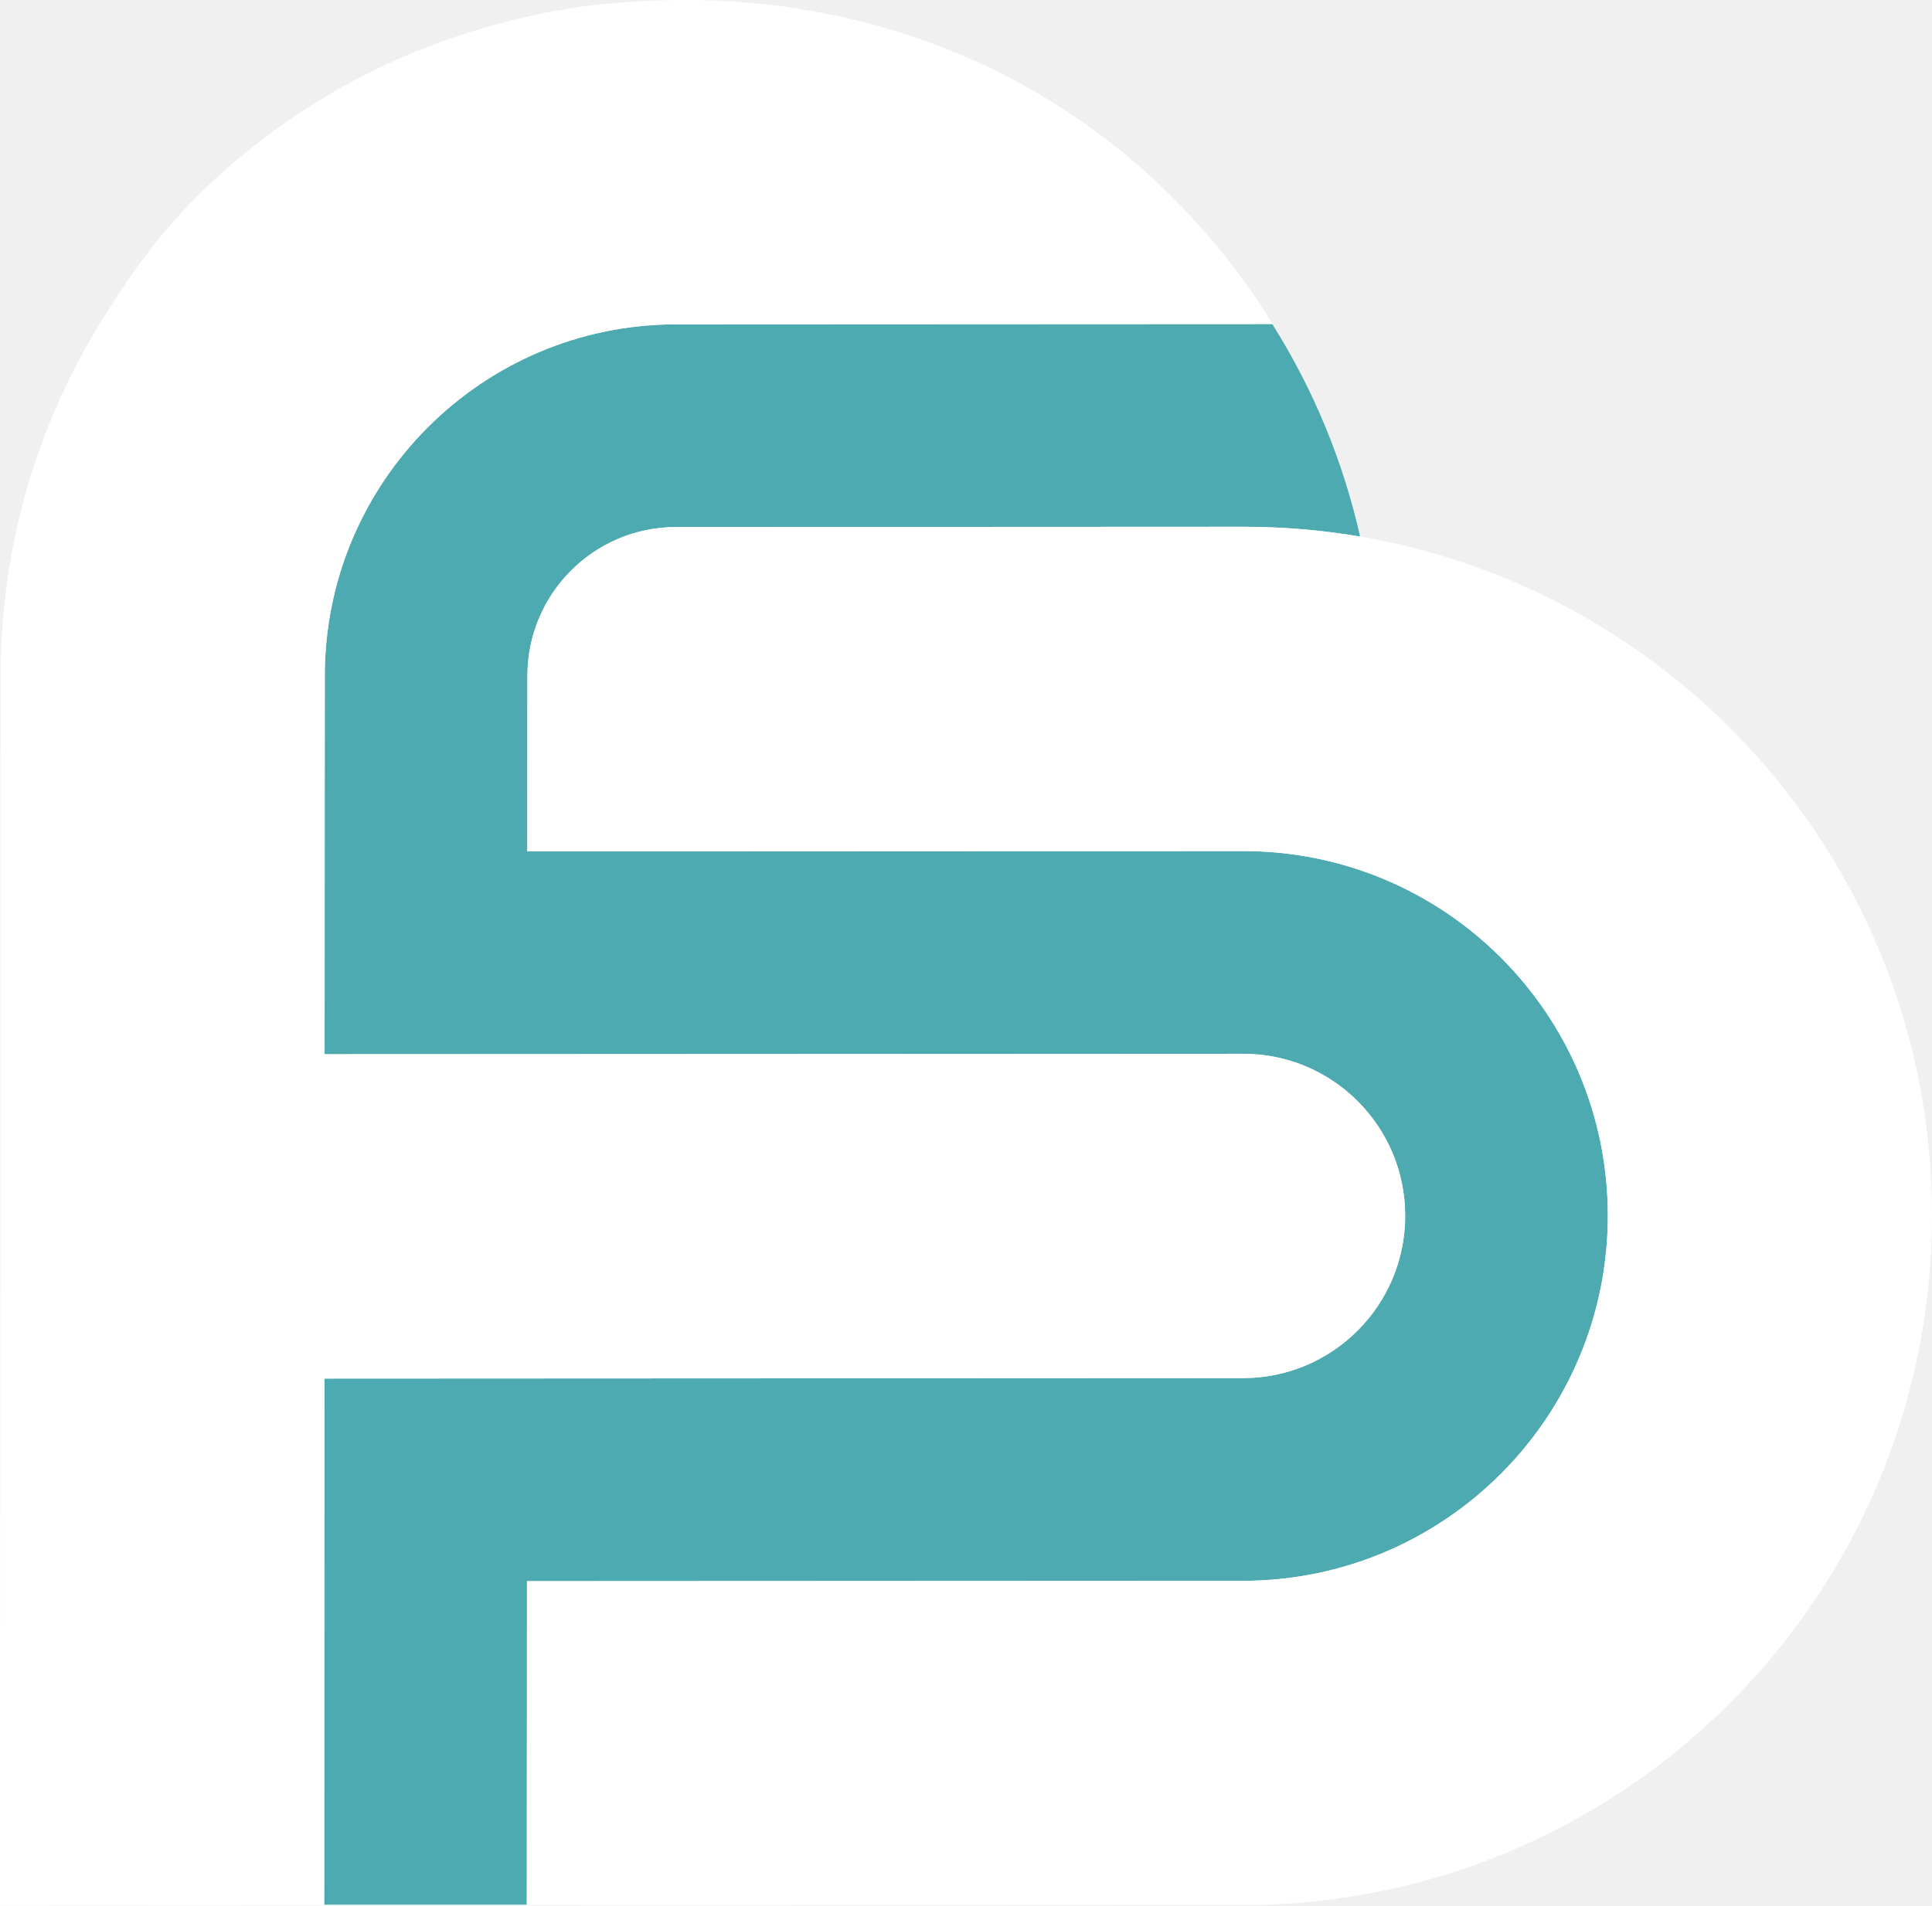
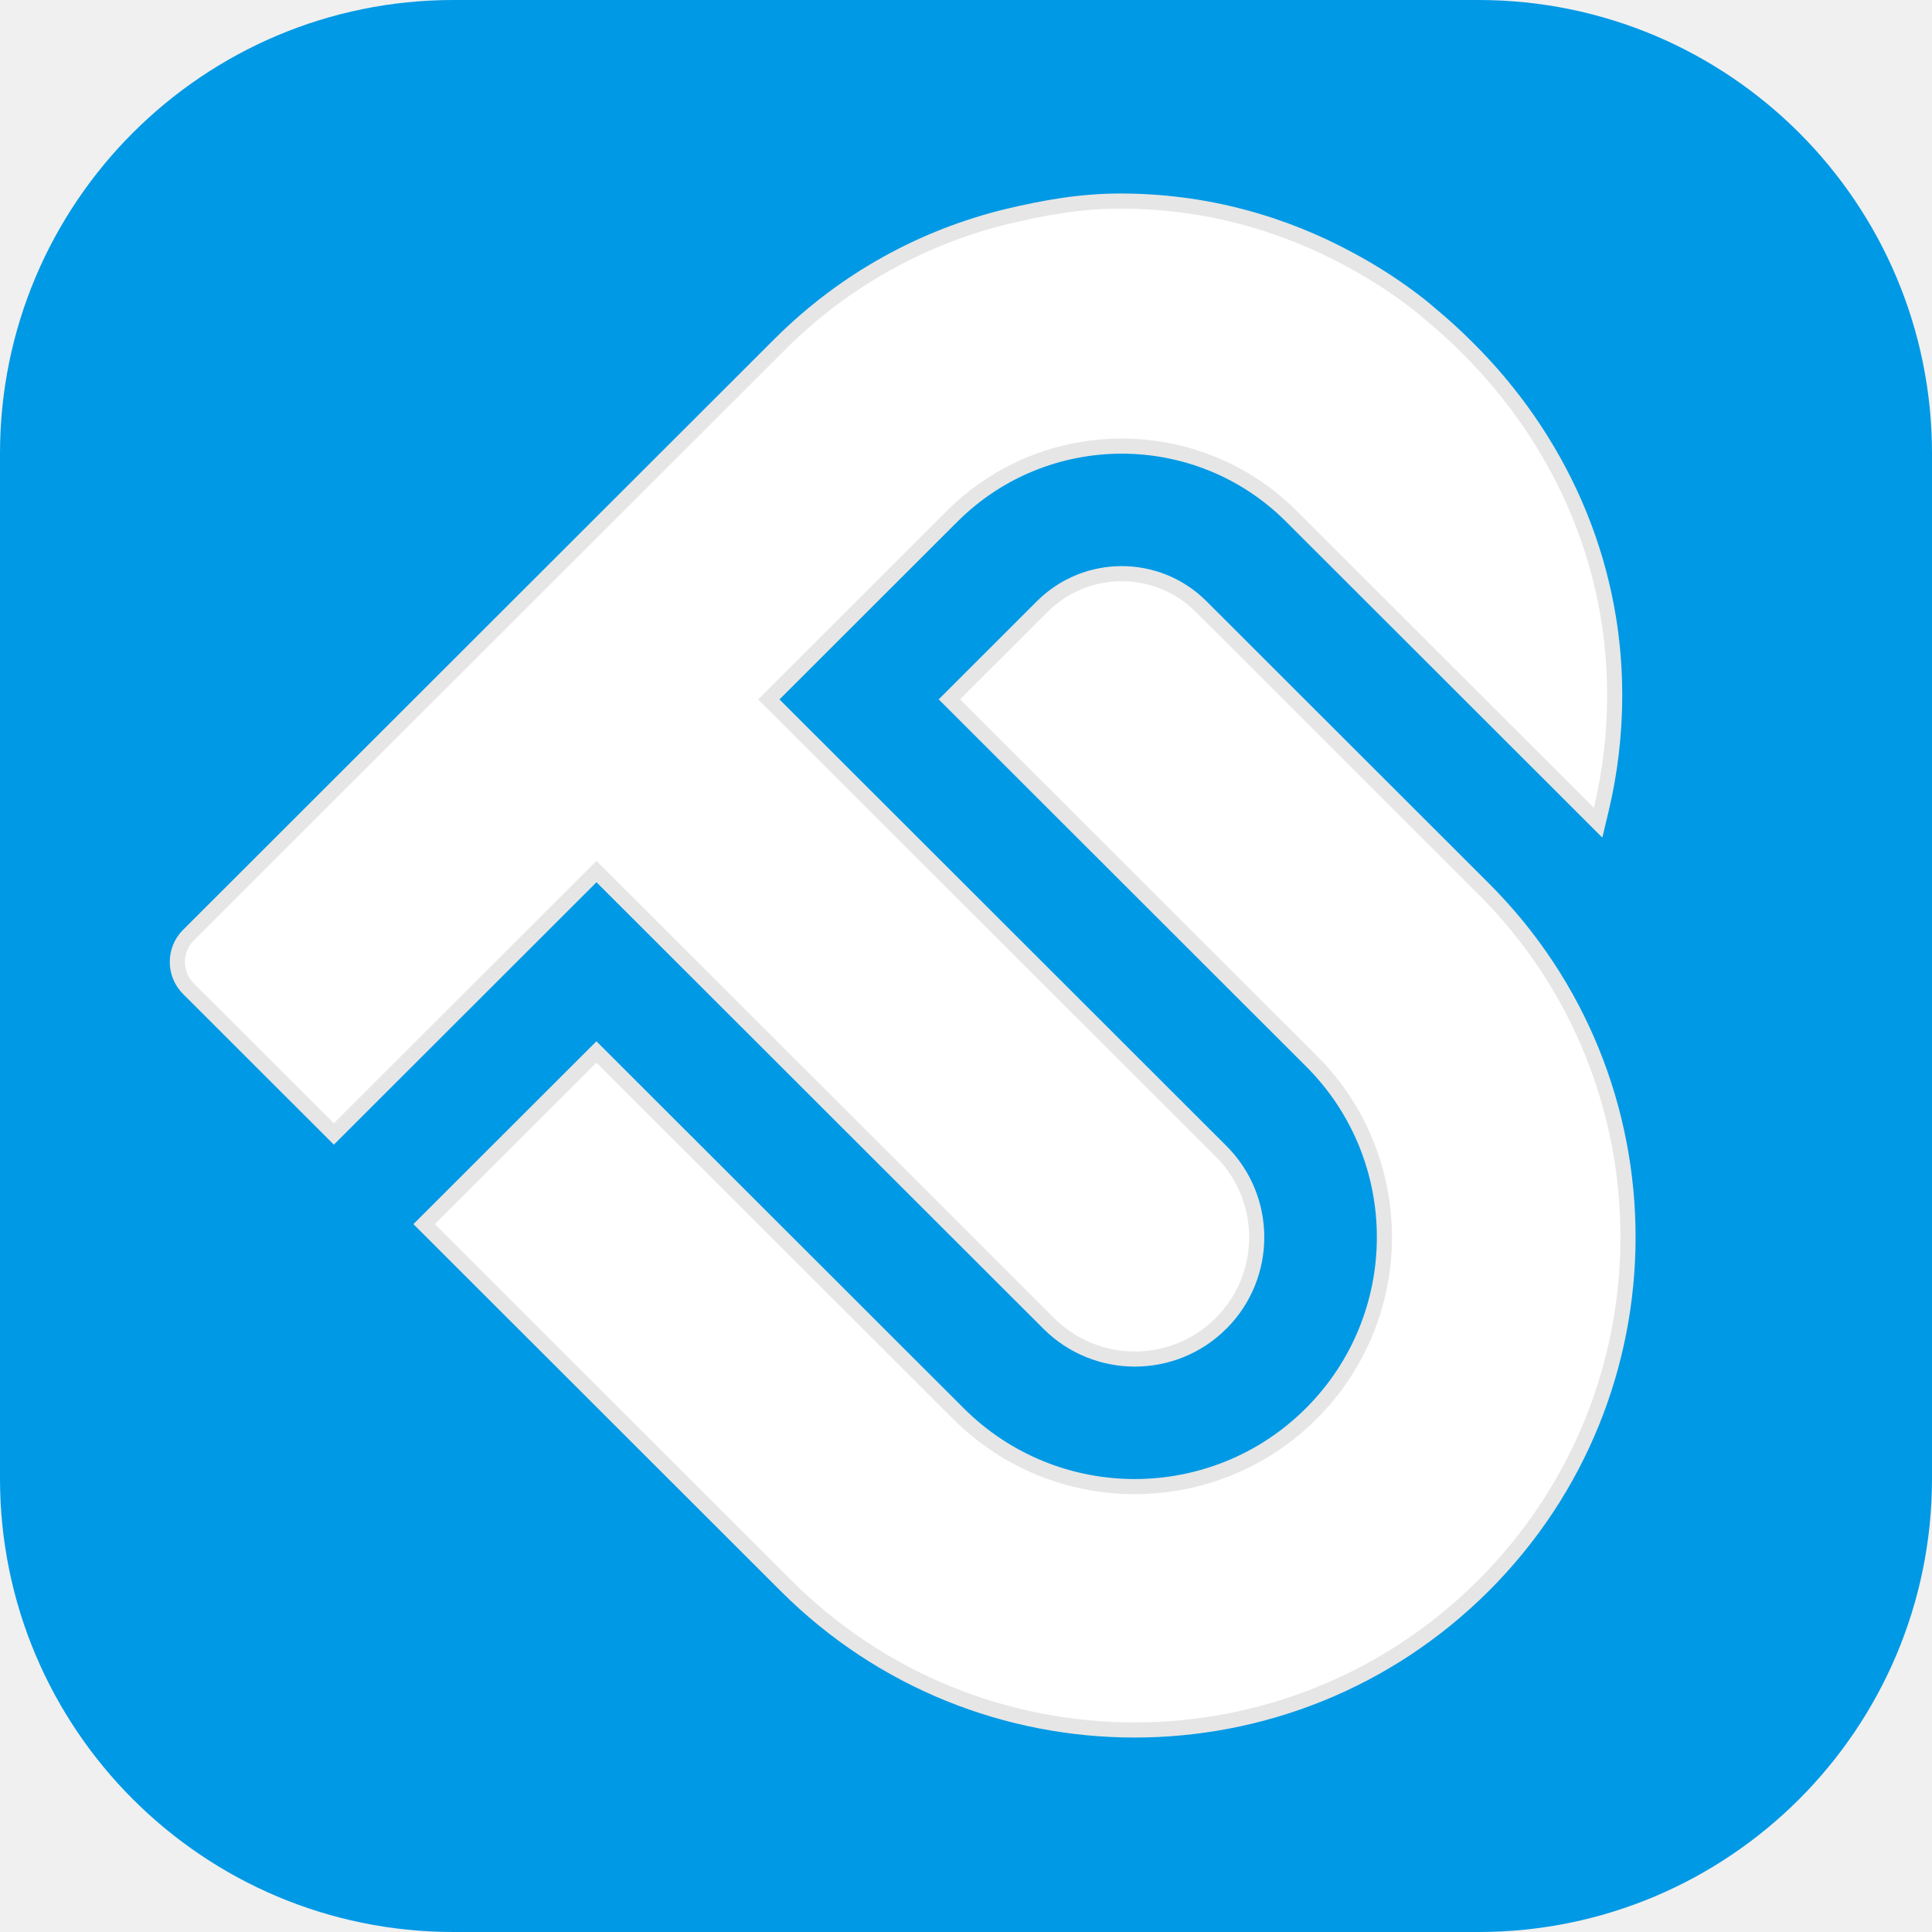
- <svg xmlns="http://www.w3.org/2000/svg" width="900" height="888" viewBox="0 0 900 888" fill="none">
-   <path fill-rule="evenodd" clip-rule="evenodd" d="M592.664 150.992L384.2 151.093L319.123 151.125L314.981 151.126C314.859 151.126 314.738 151.127 314.617 151.127C314.5 151.128 314.383 151.128 314.265 151.128C224.235 151.557 151.337 224.742 151.293 314.92L151.292 318.069L151.211 491.226L267.12 491.173L426.869 491.097L579.112 491.025C620.814 491.004 654.602 524.817 654.592 566.55C654.572 608.282 620.745 642.126 579.04 642.146L426.797 642.218L267.048 642.294L151.137 642.35L151.023 887.469H245.412L245.483 736.758L306.68 736.726L578.994 736.596C672.831 736.551 748.931 660.398 748.981 566.504C749.021 472.611 672.991 396.53 579.157 396.575L306.842 396.704L245.645 396.731L245.685 314.874C245.715 276.63 276.679 245.632 314.868 245.578L579.229 245.452C597.756 245.443 615.915 247.006 633.582 250.013C625.784 215.405 612.145 181.875 592.664 150.992Z" fill="#4CAAB0" />
-   <path fill-rule="evenodd" clip-rule="evenodd" d="M384.201 151.093L592.854 150.992C579.969 130.032 564.45 110.235 546.303 92.074C483.356 29.088 400.736 -0.347 318.2 0.003C307.424 -0.001 296.649 0.504 285.916 1.524C282.739 1.705 279.564 1.986 276.393 2.377C258.663 4.559 241.388 8.216 224.692 13.223C175.772 27.52 129.687 53.586 91.007 92.292C72.84 110.472 59.073 130.283 46.167 151.256C17.066 198.971 0.3 255.028 0.27 314.992L0.269 318.141L0.114 642.422L0 888L151.023 887.92L151.138 642.349L267.049 642.294L426.798 642.218L579.04 642.146C620.746 642.126 654.573 608.282 654.593 566.55C654.603 524.817 620.815 491.004 579.112 491.025L426.87 491.097L267.121 491.173L151.212 491.226L151.293 318.068L151.294 314.92C151.339 224.742 224.236 151.557 314.266 151.128C314.506 151.128 314.742 151.126 314.982 151.126H319.124L384.201 151.093ZM314.869 245.578L579.229 245.452C756.469 245.367 900.09 389.076 900 566.432C899.92 743.79 756.169 887.639 578.924 887.719L245.412 887.88L245.483 736.757L306.682 736.725L578.995 736.596C672.832 736.551 748.932 660.398 748.982 566.504C749.022 472.611 672.992 396.53 579.158 396.575L306.843 396.705L245.646 396.731L245.686 314.874C245.716 276.63 276.68 245.632 314.869 245.578Z" fill="white" />
+ <svg xmlns="http://www.w3.org/2000/svg" width="1278" height="1278" viewBox="0 0 1278 1278" fill="none">
+   <rect width="1278" height="1278" rx="300" fill="#0099E5" />
+   <path d="M1050.82 537.905L1057.14 544.222L1059.22 535.528C1065.02 511.218 1068.09 485.858 1068.1 459.792C1068.13 369.287 1029.9 288.81 970.438 229.849C962.735 222.141 954.668 214.795 946.265 207.845C943.834 205.68 941.329 203.584 938.747 201.568C924.449 190.404 909.417 180.624 893.831 172.228C848.432 147.366 796.596 132.983 741 133C714.74 133.011 690.568 137.38 666.445 143.124L666.435 143.126L666.425 143.129C611.239 156.502 558.925 184.729 515.835 227.776L515.834 227.777L513.608 230.002L513.607 230.003L284.197 459.193L287.731 462.73L284.197 459.193L124.629 618.613C114.854 628.379 114.855 644.221 124.63 653.986L217.313 746.57L220.847 750.101L224.381 746.57L394.572 576.537L473.039 654.929L586.052 767.834L693.755 875.435C725.213 906.863 776.227 906.848 807.701 875.404L807.701 875.403C839.168 843.951 839.193 792.982 807.732 761.553L700.03 653.952L587.017 541.047L508.559 462.661L627.517 343.814L623.983 340.277L627.517 343.814L629.744 341.589C691.592 279.801 791.73 279.605 853.739 341.015C853.827 341.104 853.914 341.19 853.996 341.271L854.063 341.338C854.124 341.398 854.182 341.456 854.239 341.514L857.167 344.442L857.169 344.443L903.209 390.436L1050.82 537.905ZM794.442 401.148L794.438 401.145C765.441 372.229 718.466 372.259 689.455 401.227L689.454 401.228L631.544 459.081L628.003 462.618L631.544 466.155L674.835 509.409L678.369 505.872L674.835 509.409L867.483 701.873C931.909 766.237 931.876 870.627 867.408 935.041C802.93 999.45 698.434 999.483 634.004 935.116L441.358 742.652L437.824 746.189L441.357 742.652L398.061 699.401L394.527 695.87L390.994 699.401L284.084 806.211L280.543 809.748L284.084 813.285L520.026 1049C647.368 1176.23 853.895 1176.15 981.313 1048.85C1108.74 921.553 1108.81 715.212 981.461 587.99L794.442 401.148Z" fill="white" stroke="#E6E6E6" stroke-width="10" />
</svg>
